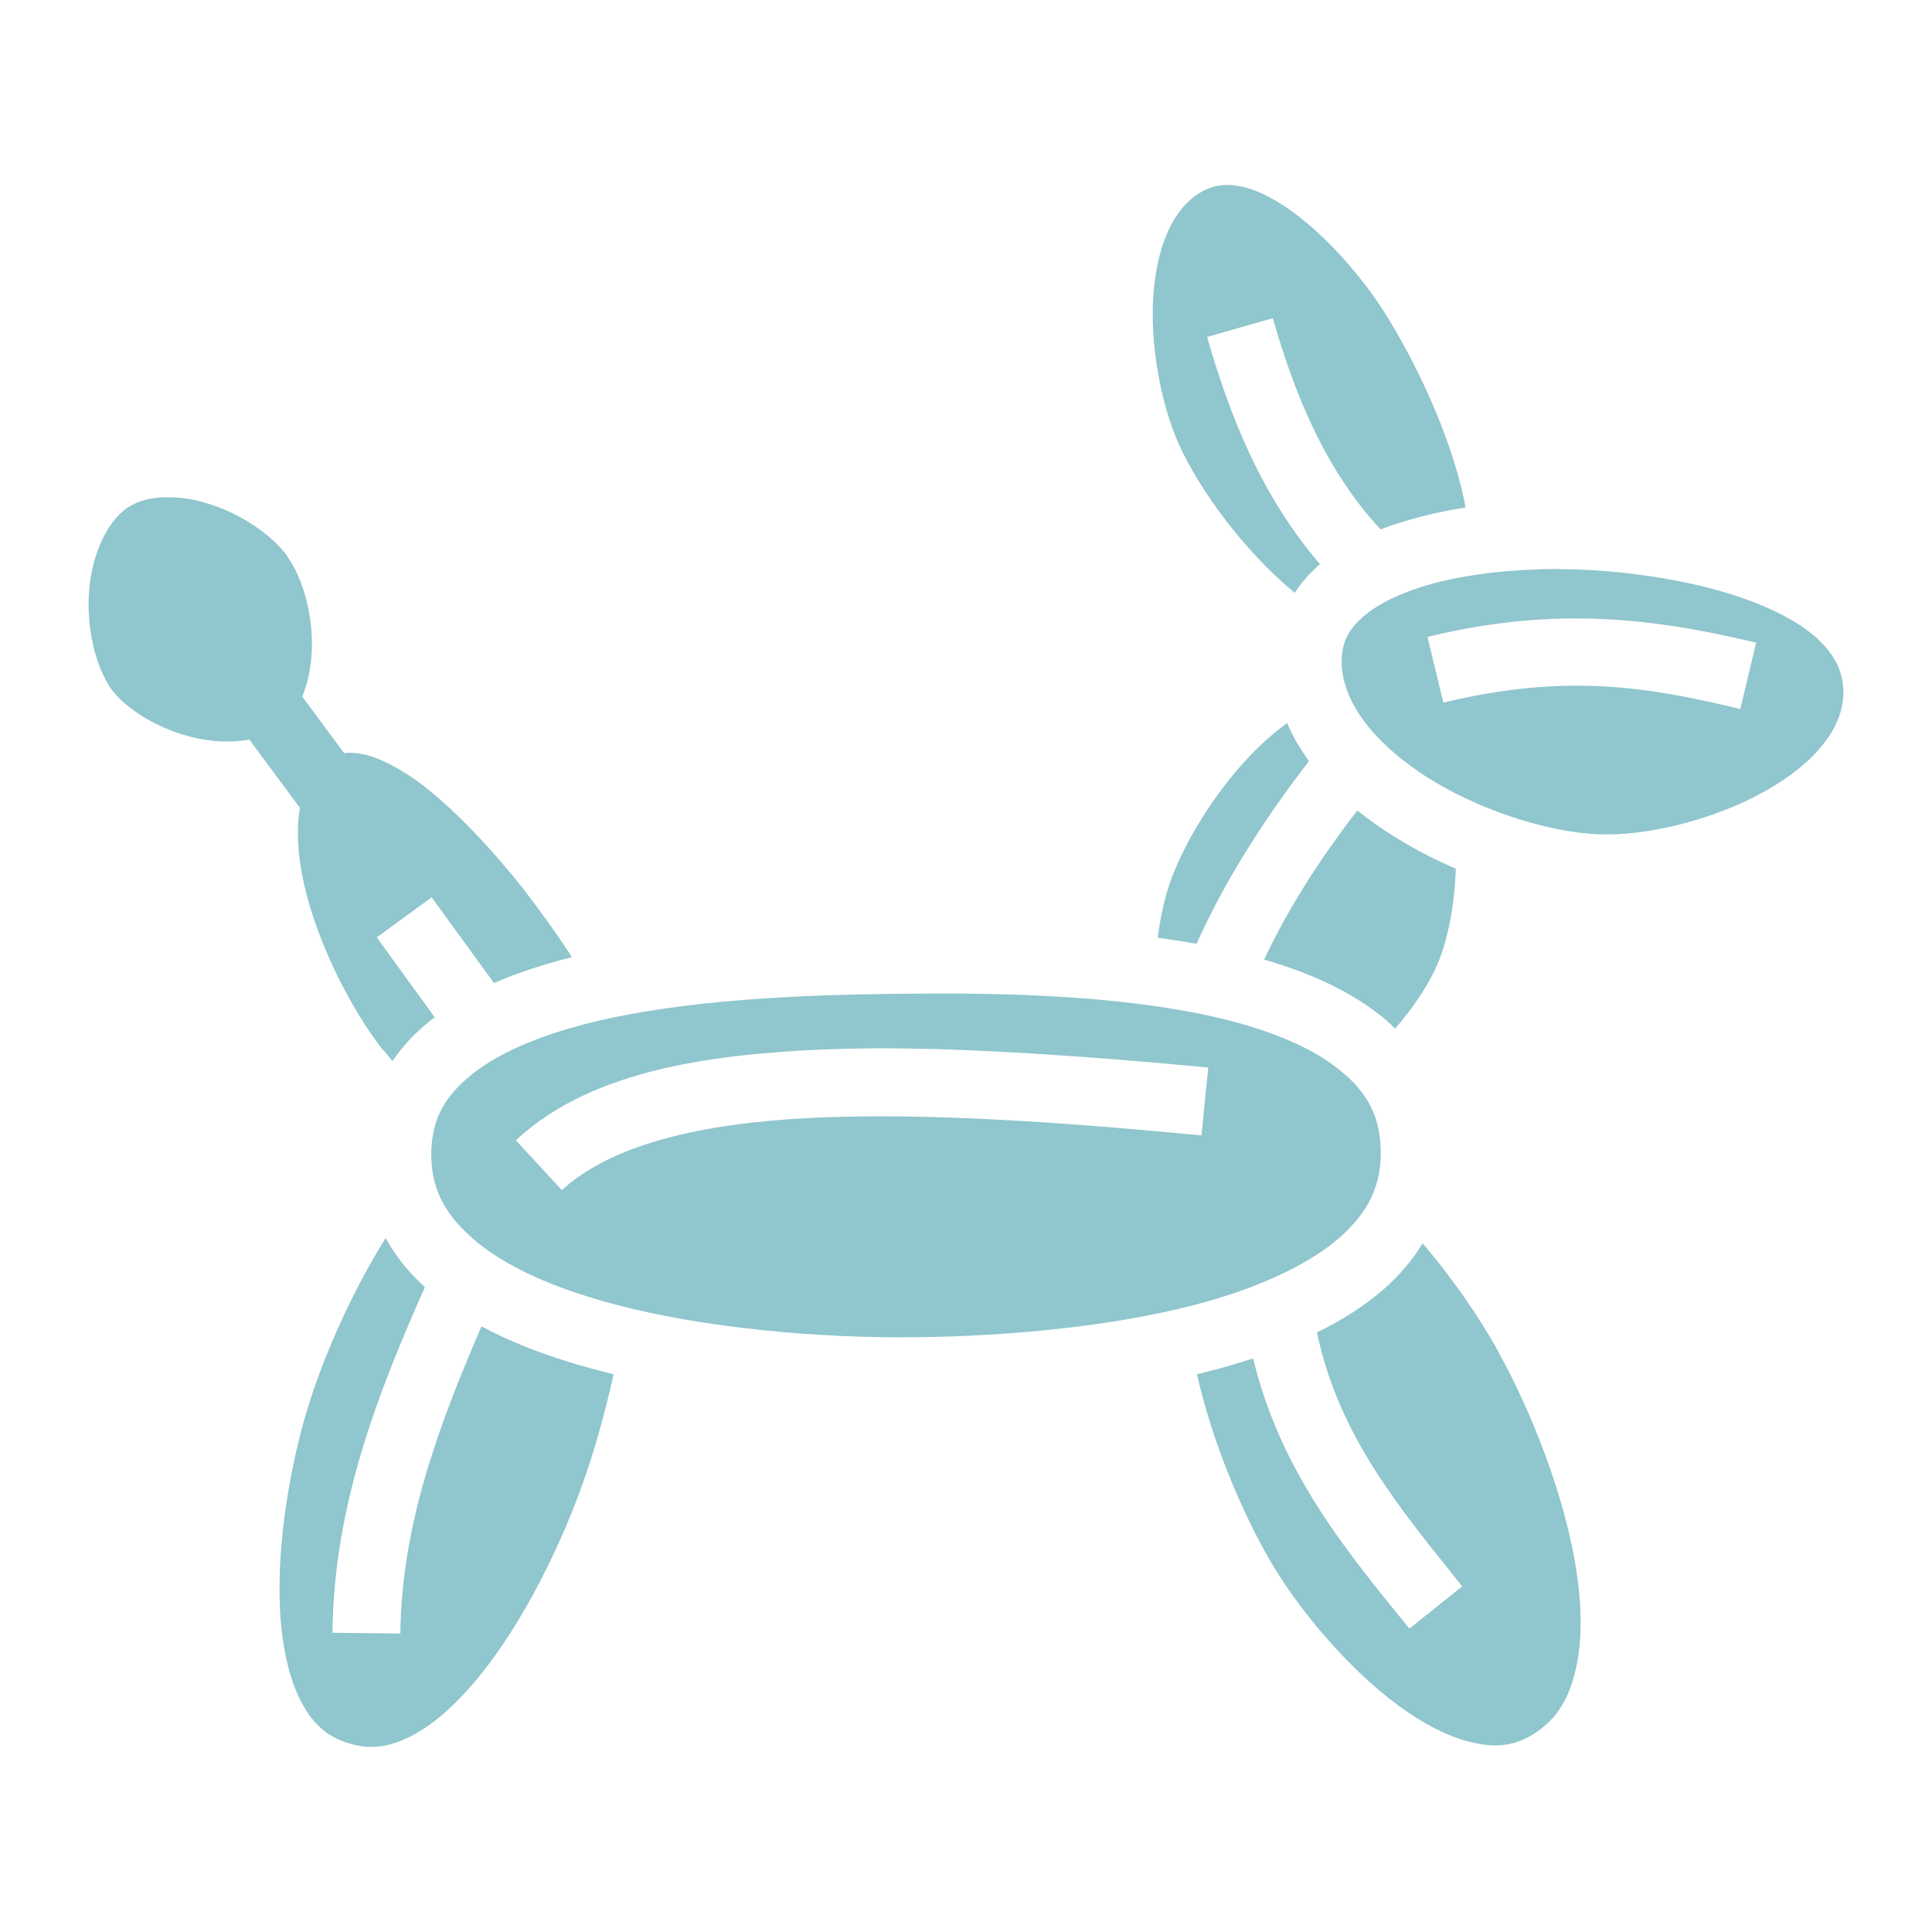
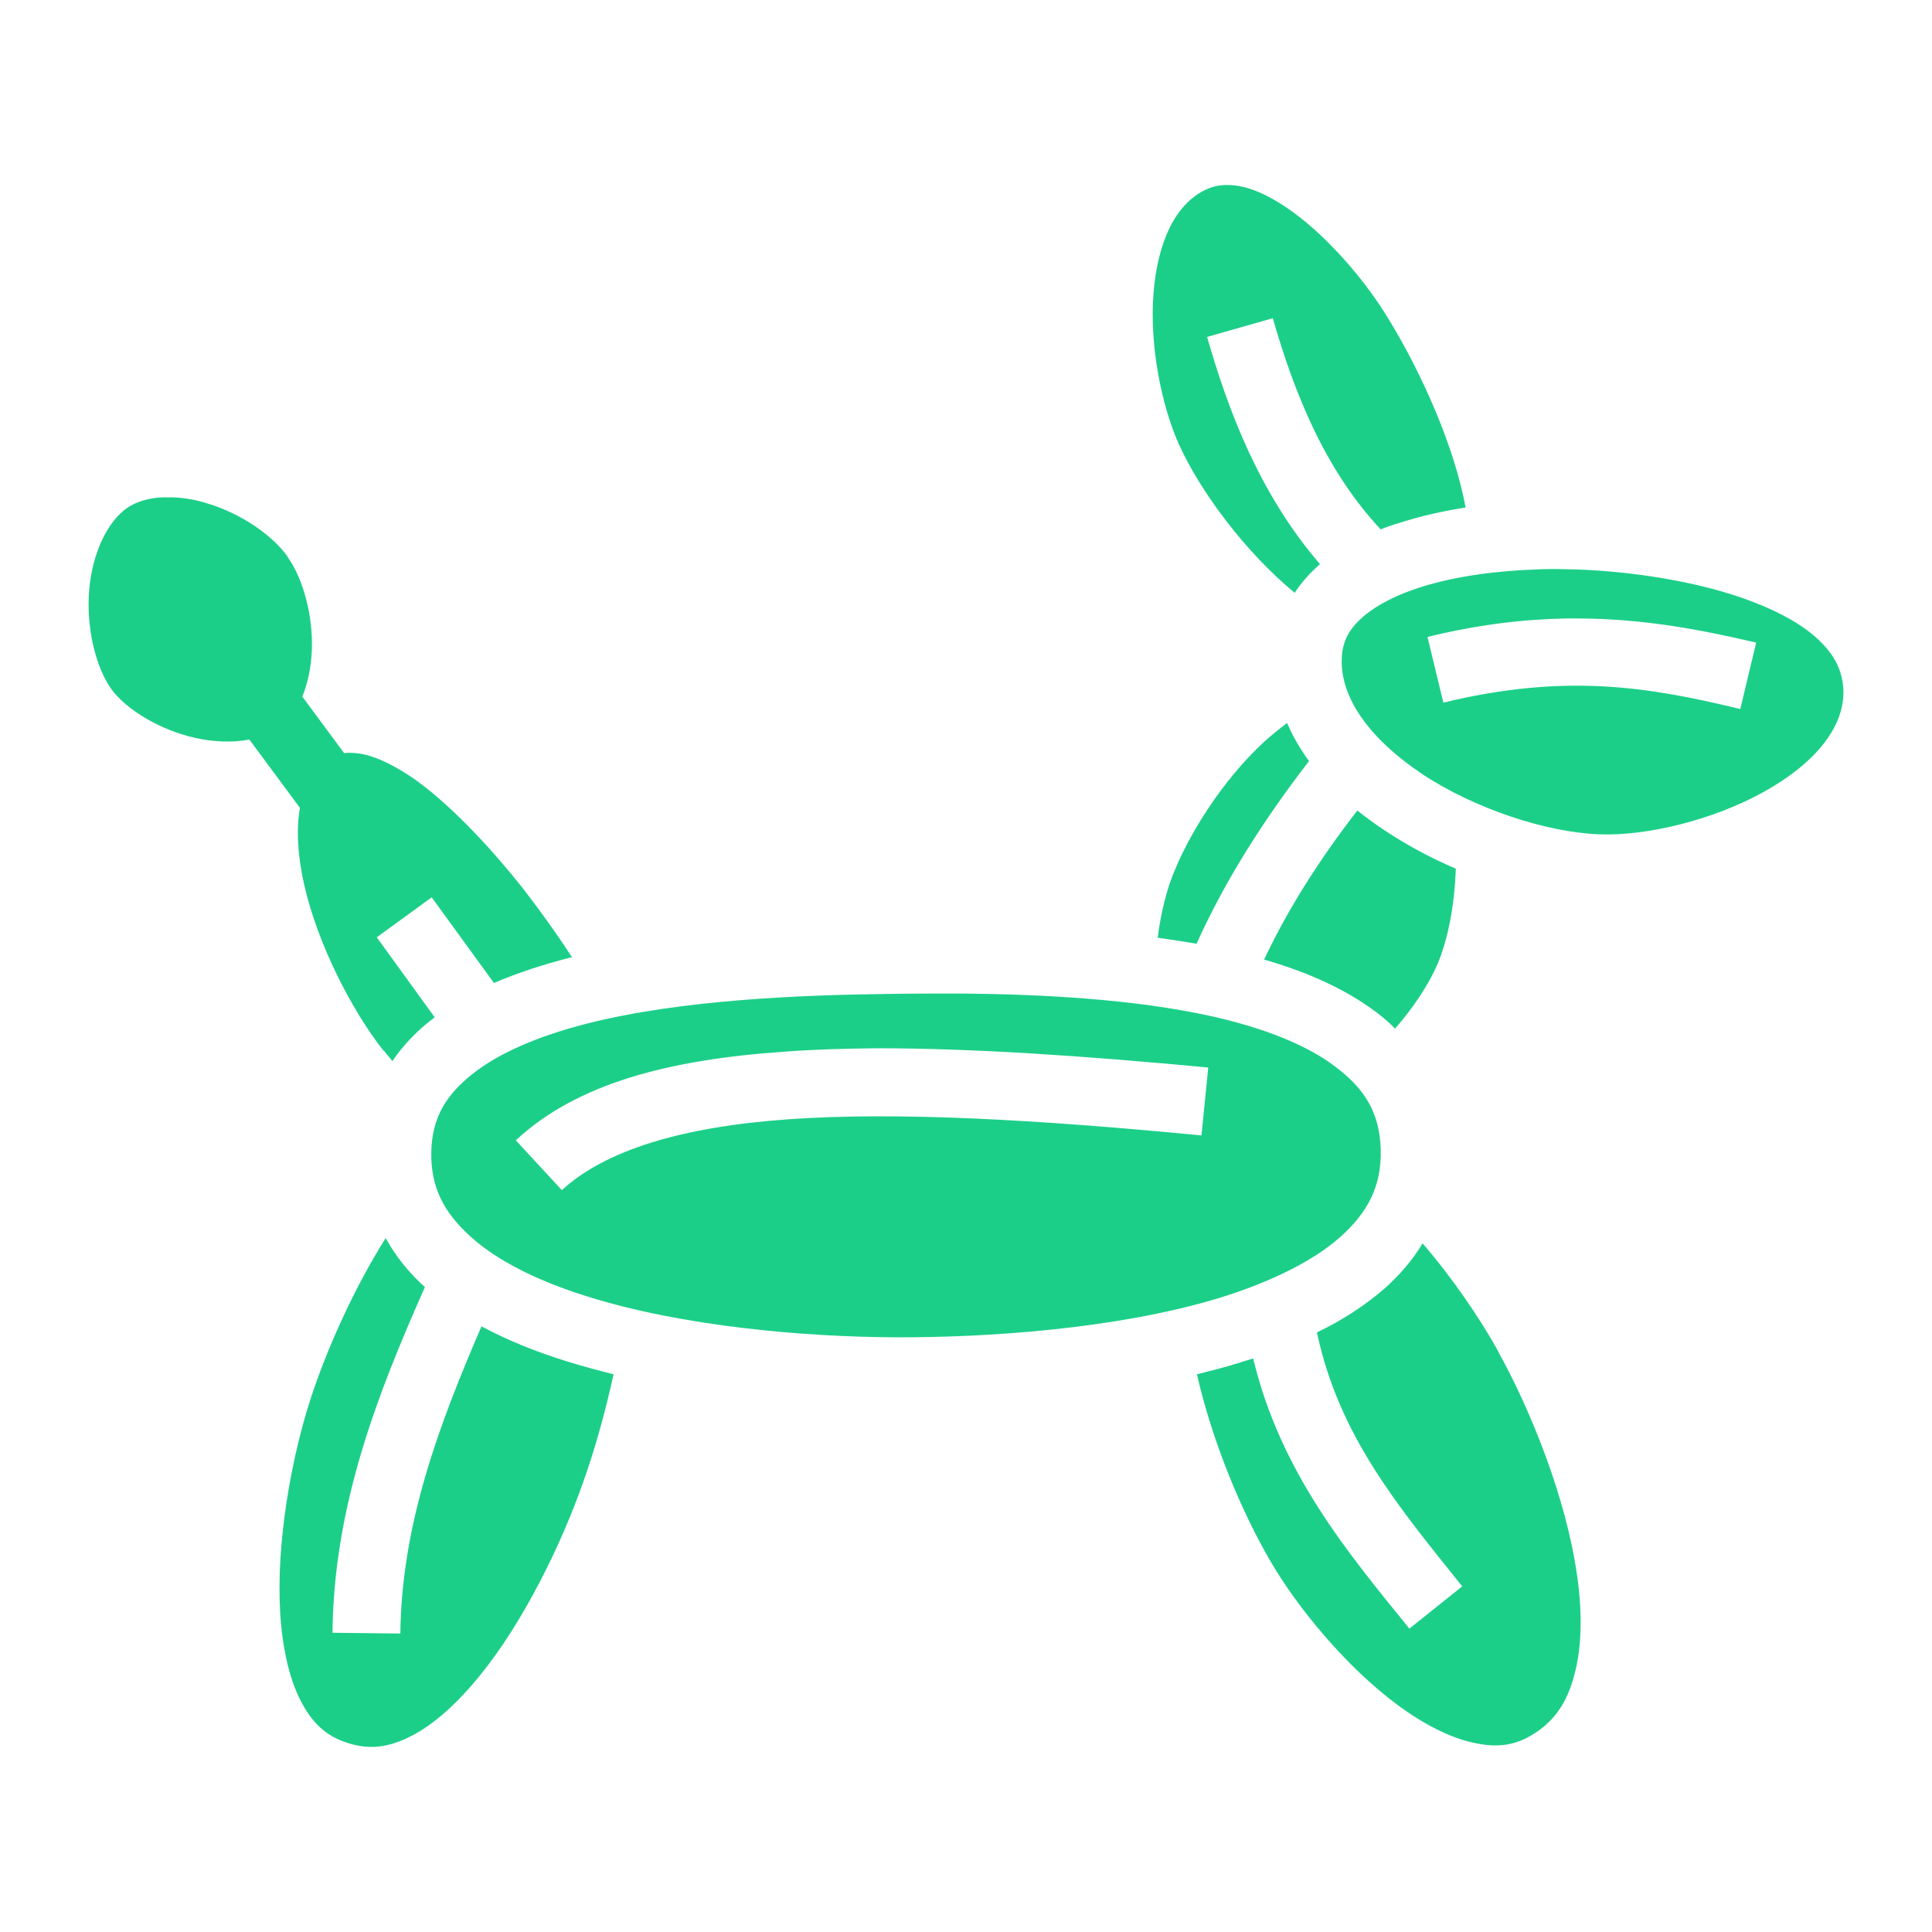
<svg xmlns="http://www.w3.org/2000/svg" width="64px" height="64px" viewBox="0 0 512 512" fill="#000000">
  <g id="SVGRepo_bgCarrier" stroke-width="0" />
  <g id="SVGRepo_tracerCarrier" stroke-linecap="round" stroke-linejoin="round" />
  <g id="SVGRepo_iconCarrier">
-     <path fill="#90C6CD" d="M325.4 49.03h-1c-1.7.1-3.4.52-4.9 1.25-8 3.79-12.7 13.76-13.8 27.34-1.1 13.57 2 29.58 6.7 40.08 5.7 12.6 17.6 28.6 30.7 39.4 1.9-2.9 4.2-5.4 6.7-7.6-16-18.6-24.3-40.6-29.9-60.21l17.4-4.96c5.6 19.47 13.7 40.07 28.6 55.97 1.7-.7 3.4-1.3 5.2-1.8 5.6-1.8 11.5-3.1 17.3-4-.2-.8-.3-1.7-.5-2.5-3.7-17.2-13-36.69-21.3-49.67-5.6-8.75-14.7-19.4-23.9-26.08-6.5-4.71-12.2-7.19-17.3-7.22zM42.93 131.8c-3.7.2-6.9 1.2-9.23 2.8-5.22 3.6-9.25 12-10.07 21.8-.82 9.9 1.7 20.4 5.93 26.3 3.99 5.4 12.79 10.7 21.95 12.8 5.19 1.2 10.28 1.3 14.58.5l13.4 18.1c-1.01 5.6-.61 12.8 1.13 20.4 3.56 15.7 12.61 33.3 20.98 43.9h.1c.7.9 1.5 1.8 2.3 2.8 2.7-4 6.1-7.6 9.9-10.6.4-.3.9-.7 1.3-1l-15.35-21.2 14.55-10.6 16.5 22.7c6.3-2.7 13.1-4.9 20.1-6.7.2 0 .4-.1.6-.1-4.4-6.8-9.1-13.2-13.2-18.5-7.3-9.2-17.9-21-28.1-28.4-5.1-3.6-10.1-6.1-13.95-6.9-1.45-.3-2.72-.4-3.88-.4-.39 0-.77 0-1.14.1h-.12l-11.1-15c1.45-3.5 2.35-7.8 2.53-12.3.36-9.2-2.37-19.1-6.43-24.7v-.1c-3.93-5.6-12.35-11.4-20.99-14-3.32-1.1-6.55-1.6-9.55-1.7H42.99zm369.57 19c-1.6 0-3.3 0-5 .1-10.1.3-21.6 1.7-31 4.7-6.3 2-11.6 4.7-15.1 7.7-3.4 2.9-5.2 5.8-5.7 9.7-1.3 11.1 6.9 22.5 21 32 14.1 9.4 33.3 15.6 47.1 16.1h.1c12.4.5 30.3-3.8 43.8-11.4 13.4-7.5 21.3-17.2 20.8-27.1-.3-5-2.3-8.9-6.3-12.8-4-3.9-10.1-7.4-17.4-10.2-14.6-5.7-33.5-8.3-47.6-8.7h-.1c-1.5 0-3-.1-4.6-.1zm6.1 13.1c17.2.1 32.3 3 46.8 6.4l-4.2 17.6c-24-5.8-46-9.6-78.7-1.7l-4.2-17.4c13.4-3.3 25.6-4.7 36.8-4.9h3.5zm-77.5 27.7c-2 1.5-4 3.1-6 4.9-11 10.1-20.6 25.1-24.9 37-1.5 4.3-2.7 9.5-3.4 15 3.4.5 6.9 1 10.3 1.6 7.7-17.1 18-33.1 29.8-48.4-2.3-3.2-4.3-6.5-5.8-10.1zm18.6 23.2c-9.9 12.8-18.3 25.9-24.7 39.5 11.1 3.2 21.3 7.6 29.8 14 1.7 1.3 3.4 2.7 4.9 4.3 5-5.7 8.9-11.7 11.3-17.2 2.8-6.7 4.5-15.8 4.8-25.2-6.6-2.8-13.1-6.3-19.1-10.3-2.4-1.6-4.7-3.3-7-5.1zm-104.5 48.5c-7 0-13.7 0-19.9.1-23 .3-54.8 1.5-79.9 7.9-12.5 3.2-23.2 7.7-30.3 13.4-7 5.6-10.6 11.6-10.8 20.5-.2 9.4 3.3 16.1 10.4 22.5 7 6.4 17.9 11.8 30.7 15.8 25.6 8.1 58.3 10.8 81.8 10.9 24.3.1 58.6-2.2 85.5-10.3 13.4-4.1 24.9-9.6 32.4-16.2 7.4-6.6 11.1-13.6 10.8-23.4-.3-9.7-4.3-16-12-21.8-7.7-5.9-19.4-10.4-32.9-13.4-20.3-4.5-44.6-5.8-65.8-6zm-22.9 14.5c25.6 0 54.9 2 87.9 5.1l-1.8 18c-43.5-4.2-80.4-6.3-109.2-4.3-28.7 2-48.9 8.3-60.3 18.8l-12.2-13.2c16.2-15.1 40.6-21.4 71.3-23.5 7.7-.6 15.8-.8 24.3-.9zm-130.1 50.3c-8.78 14-15.89 30.2-20.02 43-4.95 15.4-9.01 37.6-7.94 56.1.53 9.2 2.36 17.5 5.38 23.4 3.01 5.9 6.73 9.5 12.52 11.3 5.89 1.9 10.96 1.2 16.96-1.9 5.9-3 12.2-8.7 18.1-16 11.8-14.5 21.7-35.2 27.2-50.8 3-8.3 5.9-18.5 8.2-29-4.3-1.1-8.5-2.2-12.6-3.5-8-2.5-15.5-5.5-22.4-9.2-11.5 26.6-21.2 52.8-21.5 81.4l-17.99-.2c.33-33.8 11.99-63.4 24.49-91.6-4.2-3.8-7.7-8.1-10.4-13zm274.8 1.4c-2.7 4.5-6.1 8.4-10 11.9-5.3 4.6-11.3 8.5-18 11.7 5.8 27.4 21.6 46.2 38.5 67.3l-14 11.2c-16.2-20-34.1-41.2-41.4-71.6-1.4.4-2.8.9-4.2 1.3-3.5 1.1-7.1 2-10.7 2.9 4.1 18 11.8 36.3 19.4 49.4 7.3 12.6 20.4 28.4 34 38.4 6.8 5 13.7 8.5 19.7 9.8 6 1.4 10.8.9 15.5-1.9 6.1-3.6 9.5-8.7 11.4-16 2-7.2 2.2-16.6.7-26.7-2.9-20.2-12.1-43.2-20.8-58.9v-.1c-4.9-8.8-12-19.3-20.1-28.7z" />
+     <path fill="#1ccf89" d="M325.4 49.03h-1c-1.7.1-3.4.52-4.9 1.25-8 3.79-12.7 13.76-13.8 27.34-1.1 13.57 2 29.58 6.7 40.08 5.7 12.6 17.6 28.6 30.7 39.4 1.9-2.9 4.2-5.4 6.7-7.6-16-18.6-24.3-40.6-29.9-60.21l17.4-4.96c5.6 19.47 13.7 40.07 28.6 55.97 1.7-.7 3.4-1.3 5.2-1.8 5.6-1.8 11.5-3.1 17.3-4-.2-.8-.3-1.7-.5-2.5-3.7-17.2-13-36.69-21.3-49.67-5.6-8.75-14.7-19.4-23.9-26.08-6.5-4.71-12.2-7.19-17.3-7.22zM42.93 131.8c-3.7.2-6.9 1.2-9.23 2.8-5.22 3.6-9.25 12-10.07 21.8-.82 9.9 1.7 20.4 5.93 26.3 3.99 5.4 12.79 10.7 21.95 12.8 5.19 1.2 10.28 1.3 14.58.5l13.4 18.1c-1.01 5.6-.61 12.8 1.13 20.4 3.56 15.7 12.61 33.3 20.98 43.9h.1c.7.9 1.5 1.8 2.3 2.8 2.7-4 6.1-7.6 9.9-10.6.4-.3.9-.7 1.3-1l-15.35-21.2 14.55-10.6 16.5 22.7c6.3-2.7 13.1-4.9 20.1-6.7.2 0 .4-.1.6-.1-4.4-6.8-9.1-13.2-13.2-18.5-7.3-9.2-17.9-21-28.1-28.4-5.1-3.6-10.1-6.1-13.95-6.9-1.45-.3-2.72-.4-3.88-.4-.39 0-.77 0-1.14.1h-.12l-11.1-15c1.45-3.5 2.35-7.8 2.53-12.3.36-9.2-2.37-19.1-6.43-24.7v-.1c-3.93-5.6-12.35-11.4-20.99-14-3.32-1.1-6.55-1.6-9.55-1.7H42.99zm369.57 19c-1.6 0-3.3 0-5 .1-10.1.3-21.6 1.7-31 4.7-6.3 2-11.6 4.7-15.1 7.7-3.4 2.9-5.2 5.8-5.7 9.7-1.3 11.1 6.9 22.5 21 32 14.1 9.4 33.3 15.6 47.1 16.1h.1c12.4.5 30.3-3.8 43.8-11.4 13.4-7.5 21.3-17.2 20.8-27.1-.3-5-2.3-8.9-6.3-12.8-4-3.9-10.1-7.4-17.4-10.2-14.6-5.7-33.5-8.3-47.6-8.7h-.1c-1.5 0-3-.1-4.6-.1zm6.1 13.1c17.2.1 32.3 3 46.8 6.4l-4.2 17.6c-24-5.8-46-9.6-78.7-1.7l-4.2-17.4c13.4-3.3 25.6-4.7 36.8-4.9h3.5zm-77.5 27.7c-2 1.5-4 3.1-6 4.9-11 10.1-20.6 25.1-24.9 37-1.5 4.3-2.7 9.5-3.4 15 3.4.5 6.9 1 10.3 1.6 7.7-17.1 18-33.1 29.8-48.4-2.3-3.2-4.3-6.5-5.8-10.1zm18.6 23.2c-9.9 12.8-18.3 25.9-24.7 39.5 11.1 3.2 21.3 7.6 29.8 14 1.7 1.3 3.4 2.7 4.9 4.3 5-5.7 8.9-11.7 11.3-17.2 2.8-6.7 4.5-15.8 4.8-25.2-6.6-2.8-13.1-6.3-19.1-10.3-2.4-1.6-4.7-3.3-7-5.1zm-104.5 48.5c-7 0-13.7 0-19.9.1-23 .3-54.8 1.5-79.9 7.9-12.5 3.2-23.2 7.7-30.3 13.4-7 5.6-10.6 11.6-10.8 20.5-.2 9.4 3.3 16.1 10.4 22.5 7 6.4 17.9 11.8 30.7 15.8 25.6 8.1 58.3 10.8 81.8 10.9 24.3.1 58.6-2.2 85.5-10.3 13.4-4.1 24.9-9.6 32.4-16.2 7.4-6.6 11.1-13.6 10.8-23.4-.3-9.7-4.3-16-12-21.8-7.7-5.9-19.4-10.4-32.9-13.4-20.3-4.5-44.6-5.8-65.8-6zm-22.9 14.5c25.6 0 54.9 2 87.9 5.1l-1.8 18c-43.5-4.2-80.4-6.3-109.2-4.3-28.7 2-48.9 8.3-60.3 18.8l-12.2-13.2c16.2-15.1 40.6-21.4 71.3-23.5 7.7-.6 15.8-.8 24.3-.9zm-130.1 50.3c-8.78 14-15.89 30.2-20.02 43-4.95 15.4-9.01 37.6-7.94 56.1.53 9.2 2.36 17.5 5.38 23.4 3.01 5.9 6.73 9.5 12.52 11.3 5.89 1.9 10.96 1.2 16.96-1.9 5.9-3 12.2-8.7 18.1-16 11.8-14.5 21.7-35.2 27.2-50.8 3-8.3 5.9-18.5 8.2-29-4.3-1.1-8.5-2.2-12.6-3.5-8-2.5-15.5-5.5-22.4-9.2-11.5 26.6-21.2 52.8-21.5 81.4l-17.99-.2c.33-33.8 11.99-63.4 24.49-91.6-4.2-3.8-7.7-8.1-10.4-13zm274.8 1.4c-2.7 4.5-6.1 8.4-10 11.9-5.3 4.6-11.3 8.5-18 11.7 5.8 27.4 21.6 46.2 38.5 67.3l-14 11.2c-16.2-20-34.1-41.2-41.4-71.6-1.4.4-2.8.9-4.2 1.3-3.5 1.1-7.1 2-10.7 2.9 4.1 18 11.8 36.3 19.4 49.4 7.3 12.6 20.4 28.4 34 38.4 6.8 5 13.7 8.5 19.7 9.8 6 1.4 10.8.9 15.5-1.9 6.1-3.6 9.5-8.7 11.4-16 2-7.2 2.2-16.6.7-26.7-2.9-20.2-12.1-43.2-20.8-58.9v-.1c-4.9-8.8-12-19.3-20.1-28.7z" />
  </g>
</svg>
